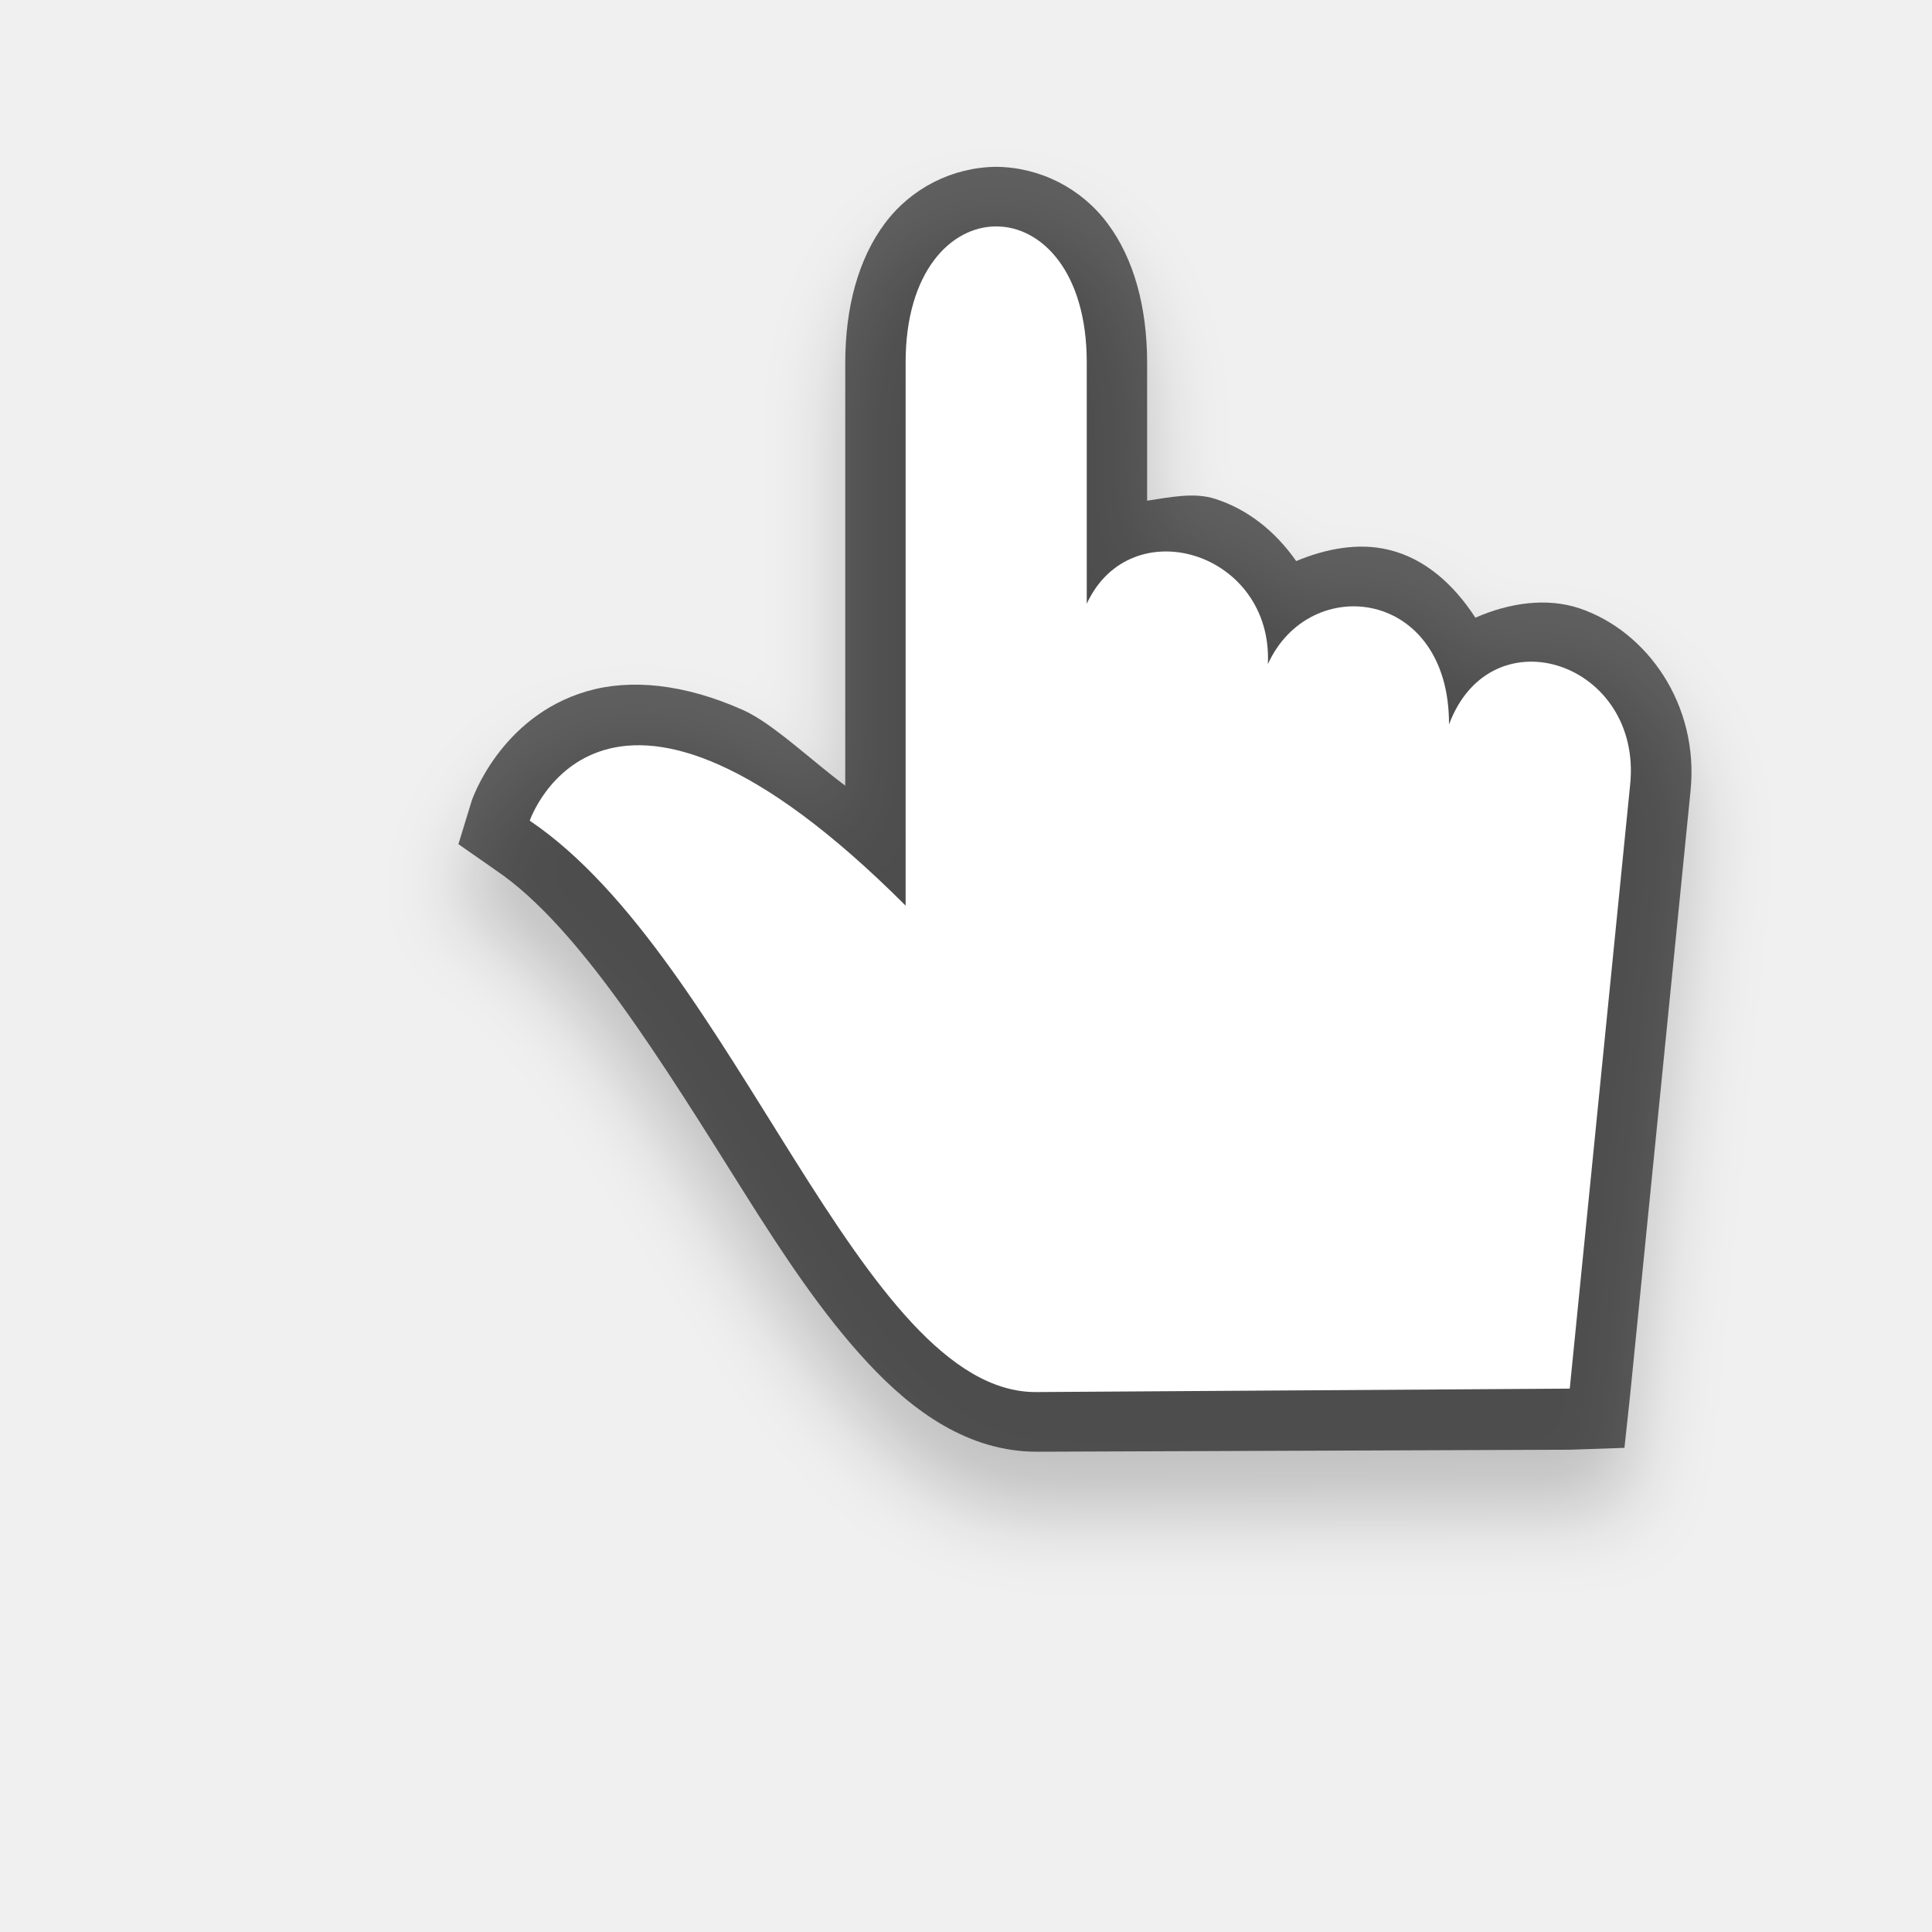
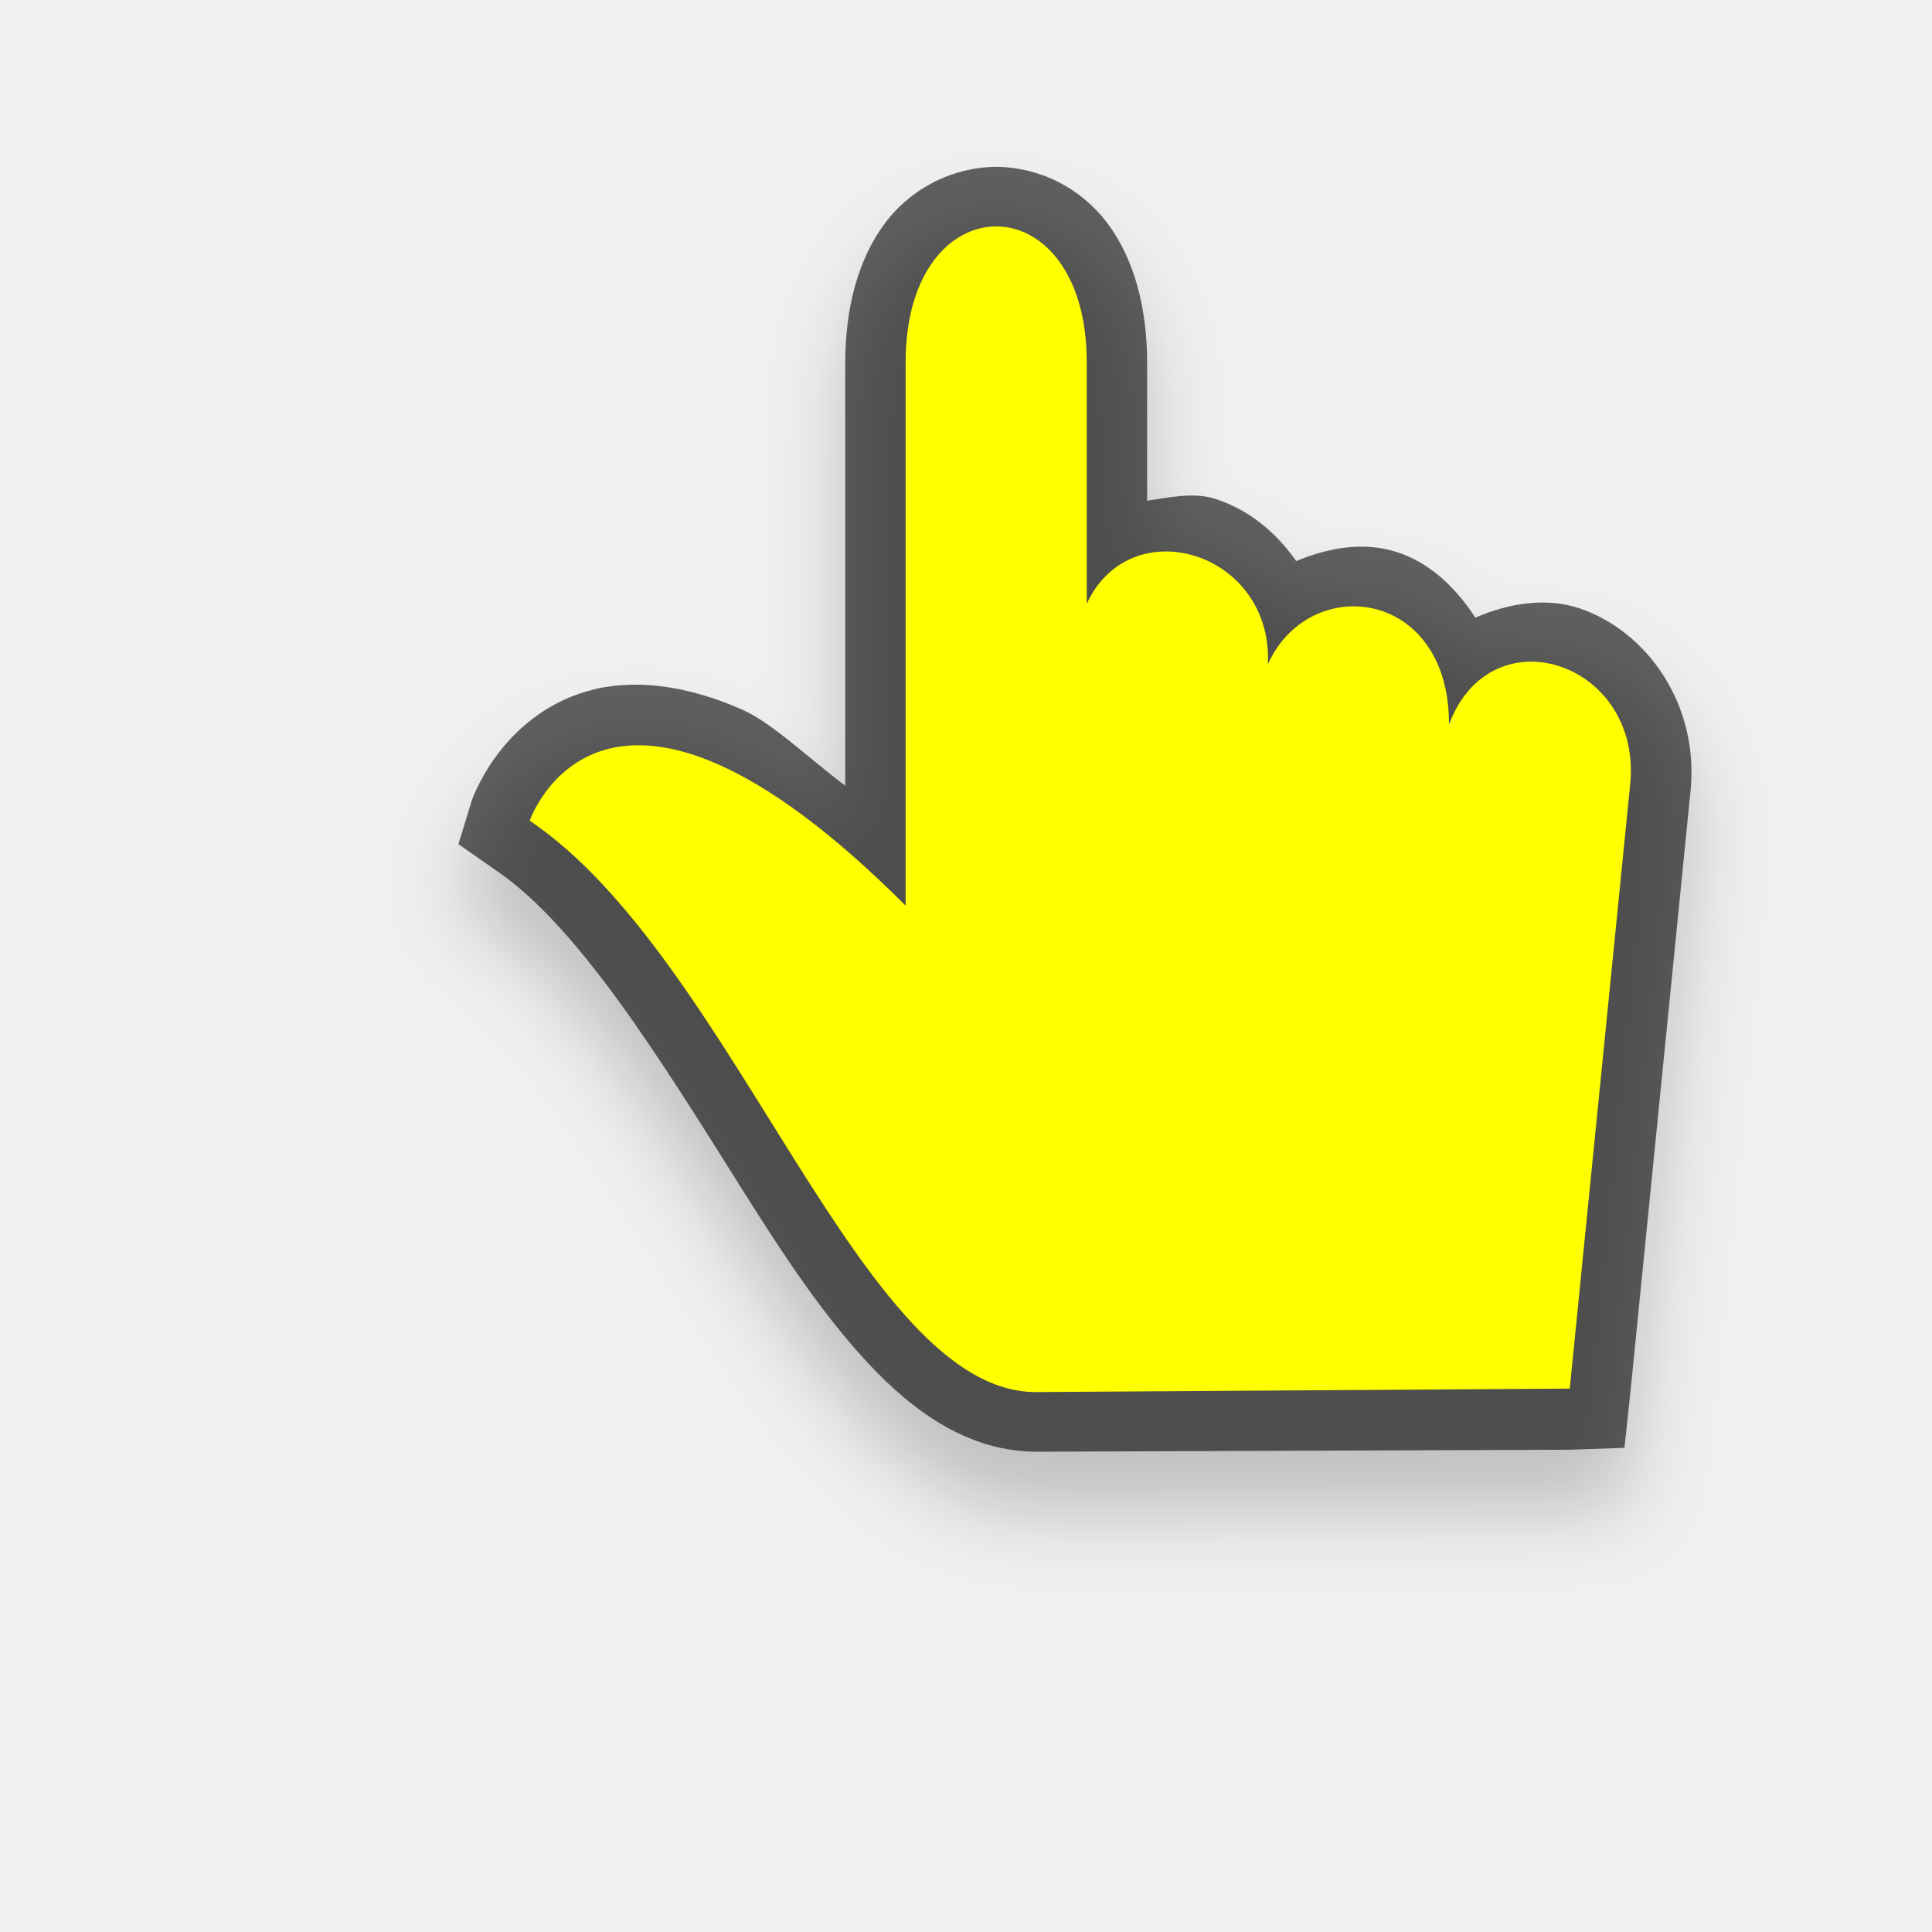
<svg xmlns="http://www.w3.org/2000/svg" id="svg11024" height="32" width="32">
  <filter id="filter7078" color-interpolation-filters="sRGB">
    <feGaussianBlur id="feGaussianBlur7080" stdDeviation=".657" />
  </filter>
  <path id="path7448" d="m16.5 3.763a2.33 2.33 0 0 0 -1.844.937c-.441.59-.656 1.396-.656 2.313v7c-.553-.41-1.203-1.033-1.687-1.25-.979-.438-1.873-.524-2.594-.313-1.443.423-1.906 1.813-1.906 1.813l-.22.719.626.437c1.375.929 2.77 3.207 4.094 5.313.661 1.052 1.314 2.04 2.062 2.843.748.804 1.672 1.476 2.813 1.47l8.812-.033.906-.031.094-.875 1-10c.148-1.435-.721-2.656-1.844-3.032-.541-.18-1.163-.088-1.719.157-.364-.56-.841-.982-1.437-1.125-.507-.123-1.047-.015-1.531.187-.348-.496-.802-.857-1.344-1.031-.349-.112-.747-.025-1.125.031v-2.28c0-.917-.215-1.724-.656-2.313a2.33 2.33 0 0 0 -1.844-.937" filter="url(#filter7078)" opacity=".2" />
  <path id="path4236-1-58-5-5" d="m16.5 2.763a2.33 2.33 0 0 0 -1.844.937c-.441.59-.656 1.396-.656 2.313v7c-.553-.41-1.203-1.033-1.687-1.25-.979-.438-1.873-.524-2.594-.313-1.443.423-1.906 1.813-1.906 1.813l-.22.719.626.437c1.375.929 2.77 3.207 4.094 5.313.661 1.052 1.314 2.04 2.062 2.843.748.804 1.672 1.476 2.813 1.47l8.812-.033.906-.031.094-.875 1-10c.148-1.435-.721-2.656-1.844-3.032-.541-.18-1.163-.088-1.719.157-.364-.56-.841-.982-1.437-1.125-.507-.123-1.047-.015-1.531.187-.348-.496-.802-.857-1.344-1.031-.349-.112-.747-.025-1.125.031v-2.28c0-.917-.215-1.724-.656-2.313a2.33 2.33 0 0 0 -1.844-.937" opacity=".6" />
-   <path id="path4236-1-58-5" d="m17.166 23.057 8.834-.057 1-10c.21-2.027-2.303-2.87-3-1 .009-2.248-2.304-2.529-3-1 .087-1.857-2.272-2.576-3-1v-4c0-3-3-3-3 0v9c-5-5-6.226-1.407-6.226-1.407 3.398 2.294 5.476 9.483 8.392 9.464" fill="#fff" />
+   <path id="path4236-1-58-5" d="m17.166 23.057 8.834-.057 1-10c.21-2.027-2.303-2.87-3-1 .009-2.248-2.304-2.529-3-1 .087-1.857-2.272-2.576-3-1v-4c0-3-3-3-3 0v9c-5-5-6.226-1.407-6.226-1.407 3.398 2.294 5.476 9.483 8.392 9.464" fill="#ff0" />
  <path id="hotspot" d="m4-17.5h1v1h-1z" display="none" fill="#333" stroke-width="1.076" transform="rotate(90)" />
</svg>
